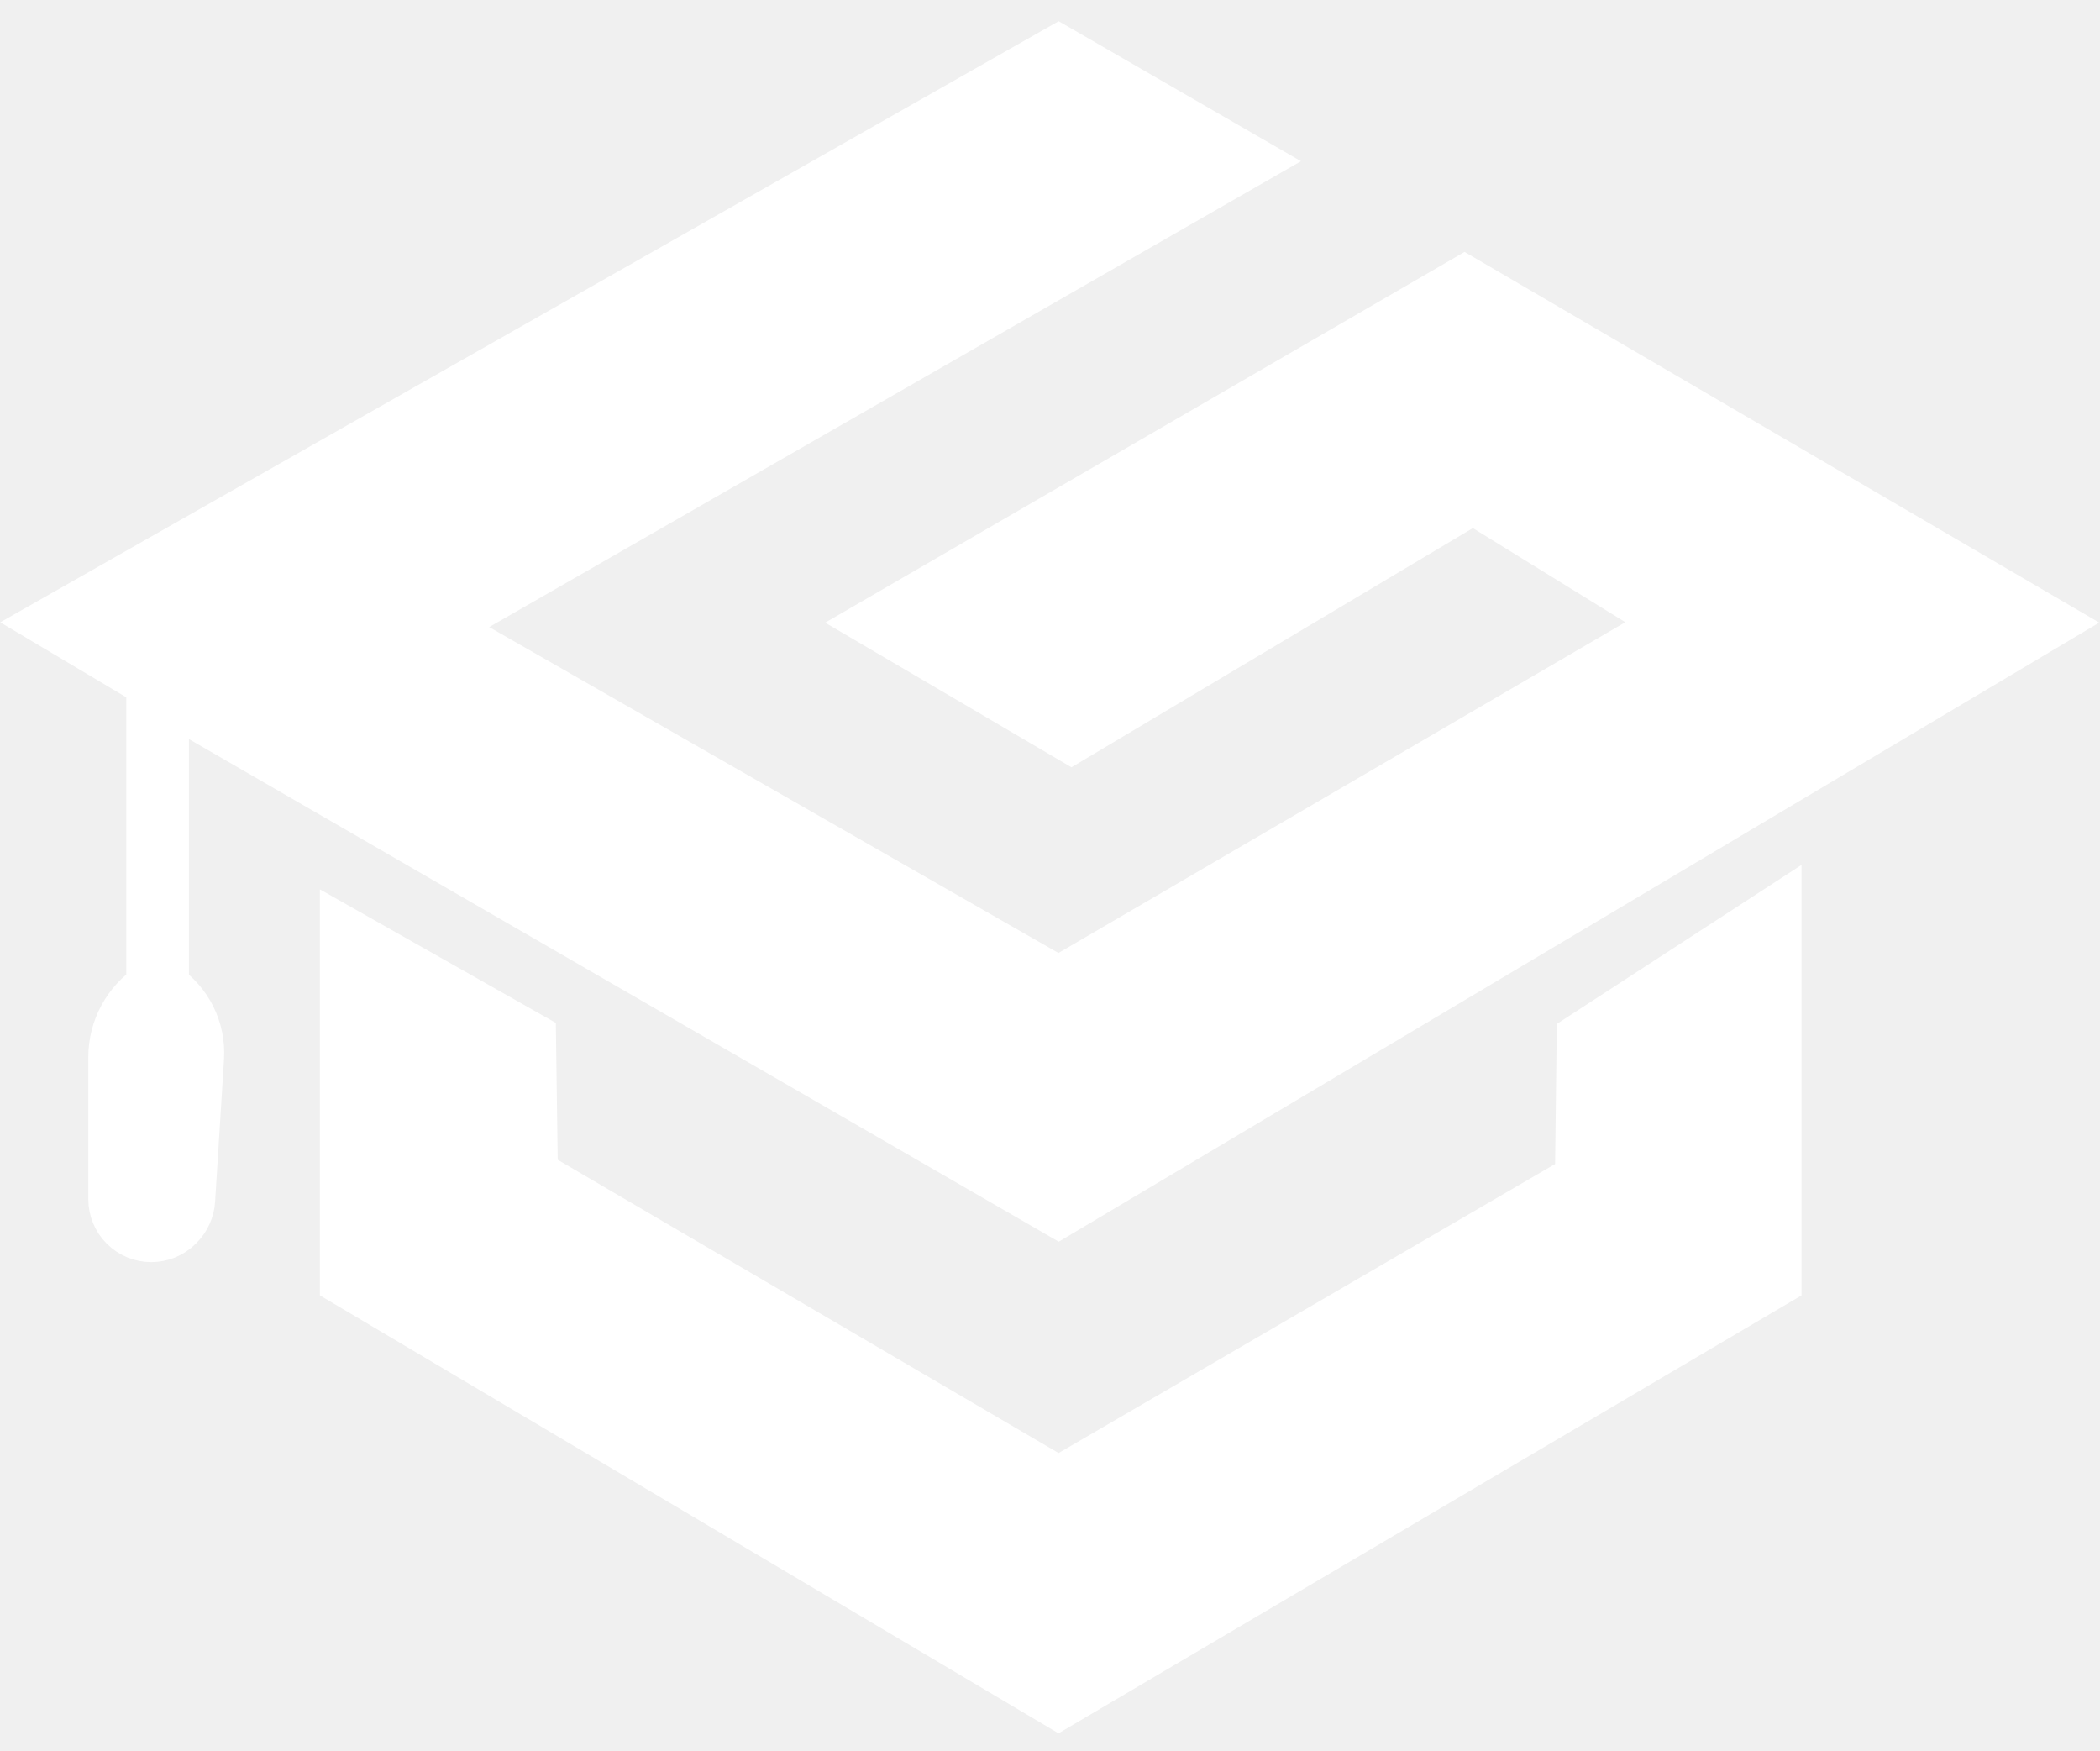
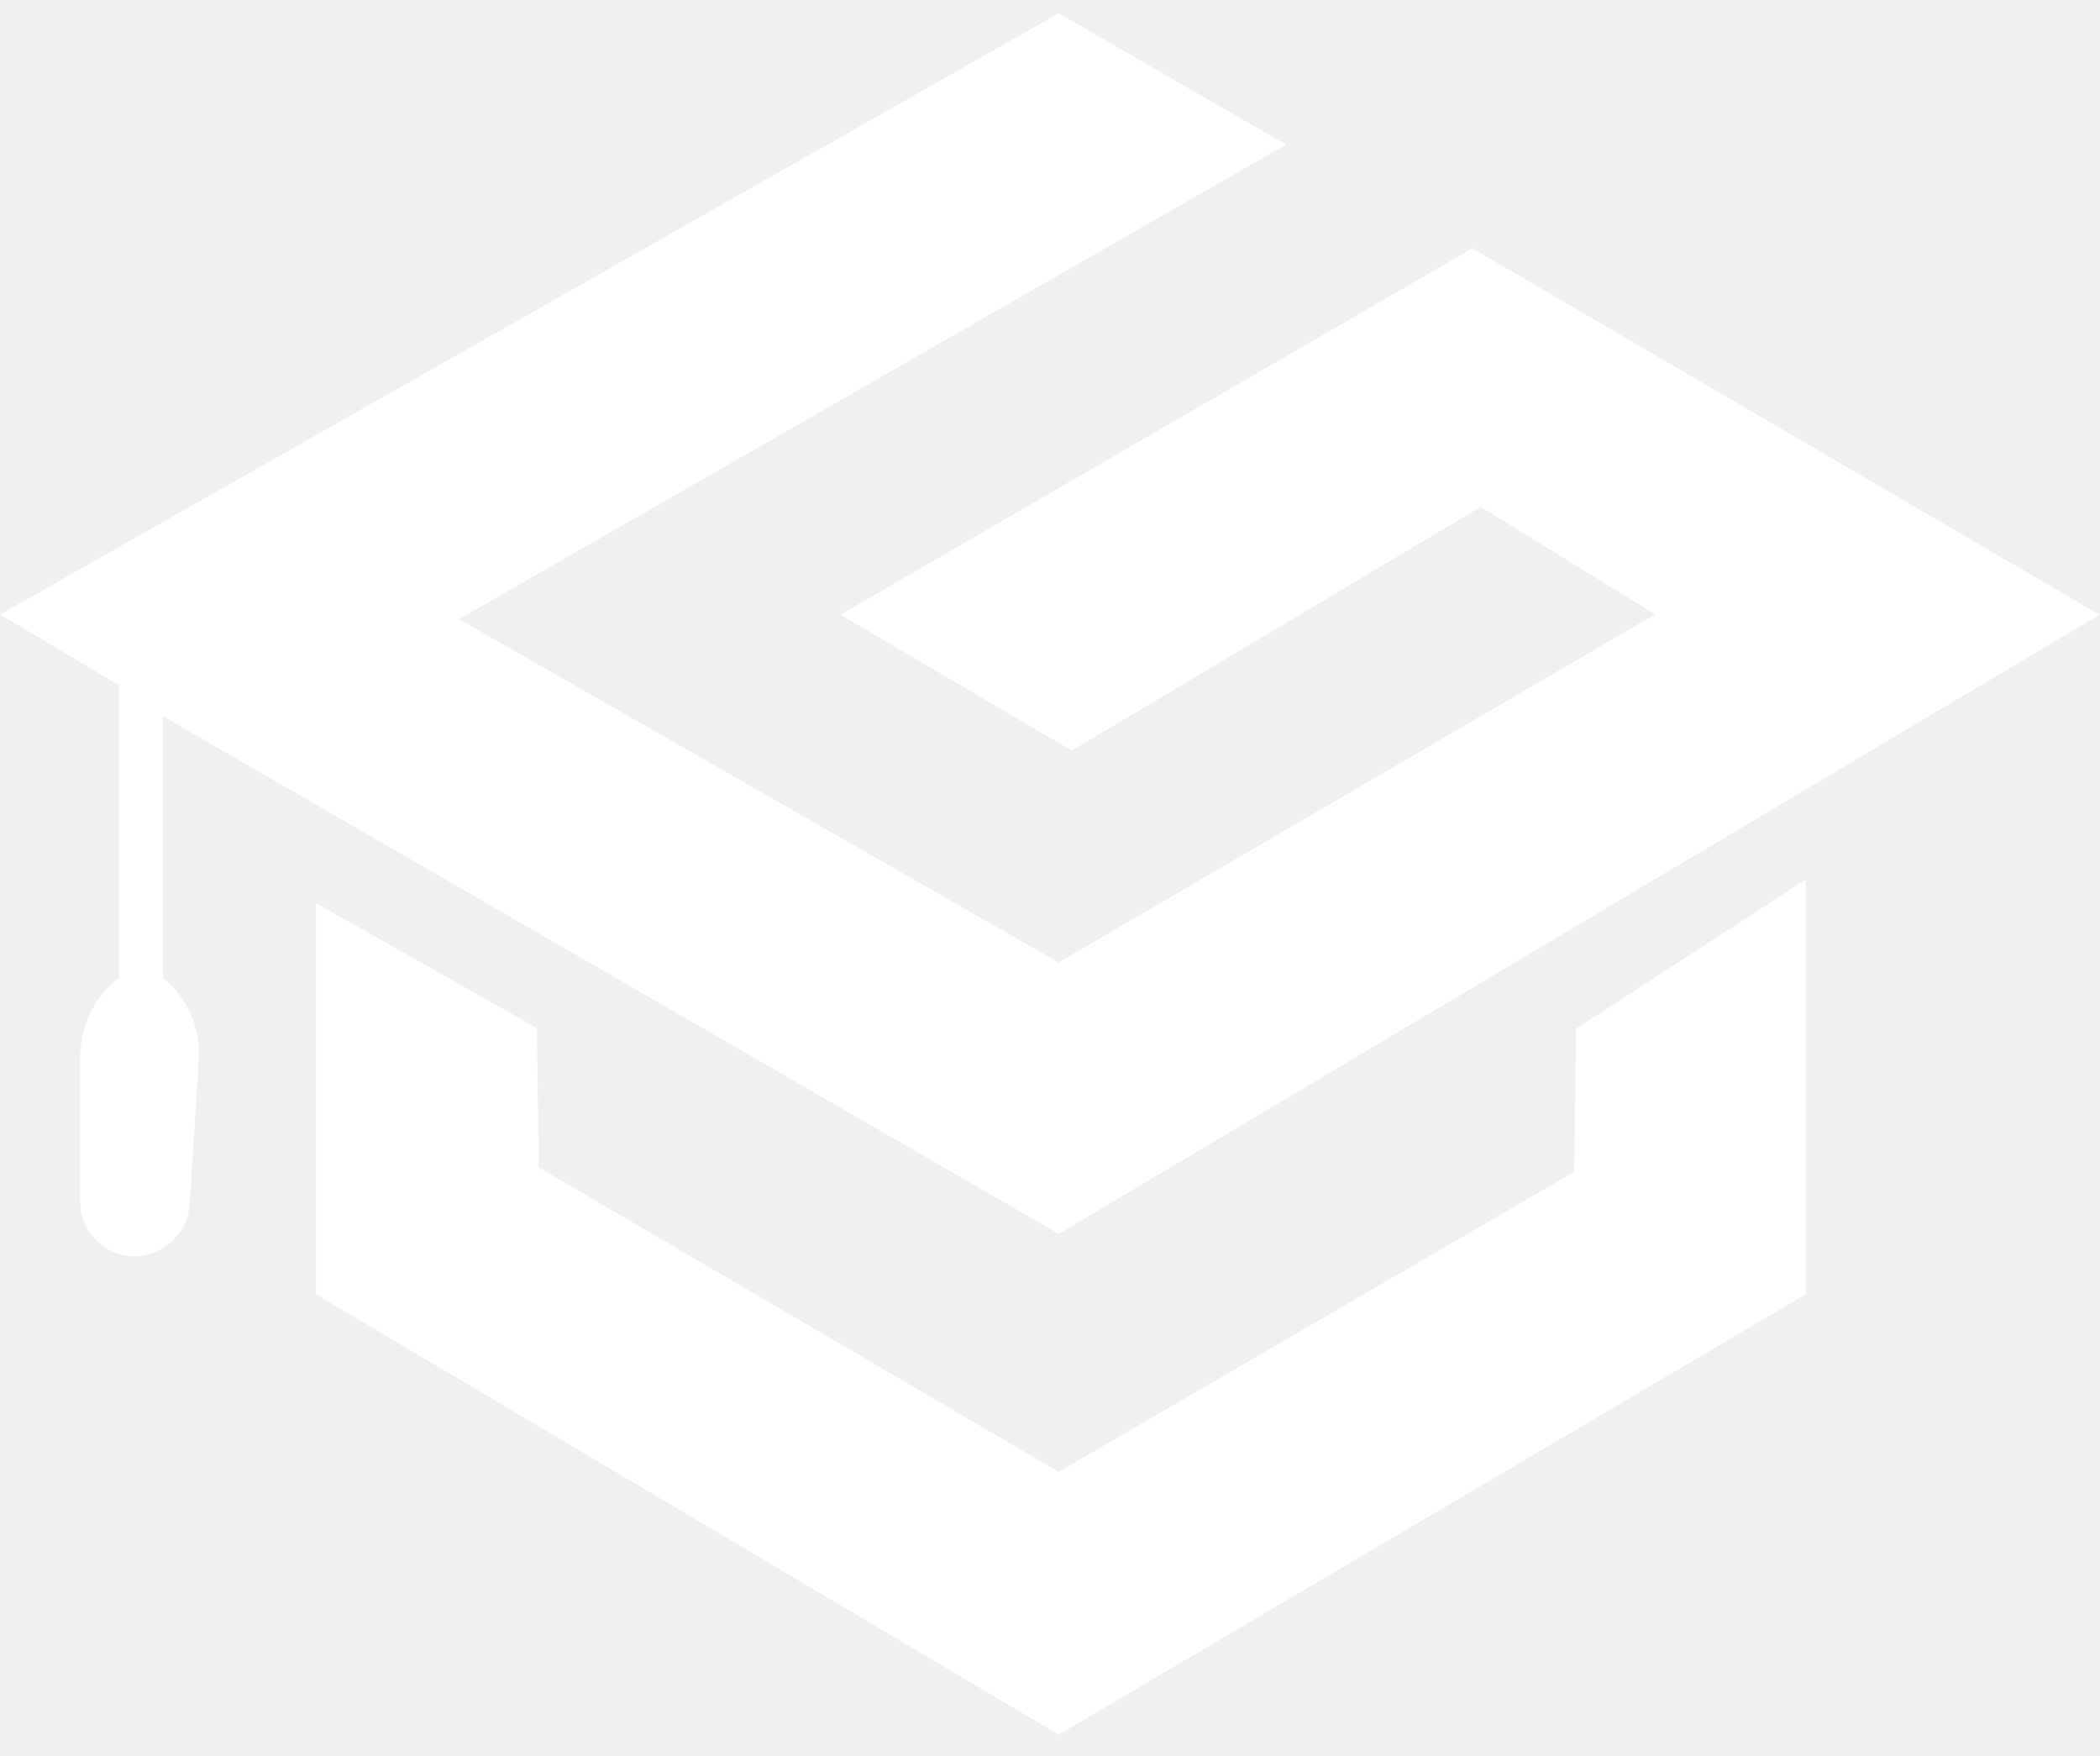
- <svg xmlns="http://www.w3.org/2000/svg" width="84" height="70" viewBox="0 0 84 70" fill="none">
-   <path d="M50.034 6.444L42.342 2L2 24.906L6.051 27.317V39.468C5.103 40.088 4.532 41.144 4.532 42.276V47.953C4.532 48.356 4.692 48.742 4.977 49.027C5.57 49.62 6.532 49.62 7.125 49.027L7.153 48.999C7.421 48.73 7.583 48.373 7.606 47.994L7.962 42.303C8.033 41.175 7.497 40.095 6.557 39.468V27.823L42.342 48.496L82 24.906L58.581 11.231L34.992 24.906L42.855 29.521L58.923 19.949L66.957 24.906L42.342 39.265L17.556 25.077L50.034 6.444Z" fill="white" />
-   <path d="M21.241 41.494L13.795 37.28V51.231L42.342 68.154L71.06 51.231V36.43L63.266 41.494L63.197 47.128L42.342 59.265L21.316 46.957L21.241 41.494Z" fill="white" />
-   <path d="M50.034 6.444L42.342 2L2 24.906L6.051 27.317V39.468C5.103 40.088 4.532 41.144 4.532 42.276V47.953C4.532 48.356 4.692 48.742 4.977 49.027C5.57 49.62 6.532 49.62 7.125 49.027L7.153 48.999C7.421 48.73 7.583 48.373 7.606 47.994L7.962 42.303C8.033 41.175 7.497 40.095 6.557 39.468V27.823L42.342 48.496L82 24.906L58.581 11.231L34.992 24.906L42.855 29.521L58.923 19.949L66.957 24.906L42.342 39.265L17.556 25.077L50.034 6.444Z" stroke="white" stroke-width="2" />
-   <path d="M21.241 41.494L13.795 37.28V51.231L42.342 68.154L71.06 51.231V36.43L63.266 41.494L63.197 47.128L42.342 59.265L21.316 46.957L21.241 41.494Z" stroke="white" stroke-width="2" />
+ <svg xmlns="http://www.w3.org/2000/svg" width="67" height="56" viewBox="0 0 67 56" fill="none">
+   <path d="M40.028 4.611L33.778 1L1 19.611L4.291 21.57V31.443C3.521 31.947 3.057 32.804 3.057 33.725V38.337C3.057 38.664 3.187 38.978 3.418 39.21C3.9 39.692 4.682 39.692 5.164 39.21L5.187 39.187C5.405 38.968 5.536 38.678 5.555 38.37L5.844 33.746C5.901 32.83 5.466 31.952 4.703 31.443V21.981L33.778 38.778L66 19.611L46.972 8.5L27.806 19.611L34.194 23.361L47.25 15.583L53.778 19.611L33.778 31.278L13.639 19.75L40.028 4.611Z" fill="white" />
+   <path d="M16.633 33.089L10.583 29.665V41L33.778 54.75L57.111 41V28.975L50.779 33.089L50.722 37.667L33.778 47.528L16.694 37.528L16.633 33.089Z" fill="white" />
+   <path d="M40.028 4.611L33.778 1L1 19.611L4.291 21.57V31.443C3.521 31.947 3.057 32.804 3.057 33.725V38.337C3.057 38.664 3.187 38.978 3.418 39.21C3.9 39.692 4.682 39.692 5.164 39.21L5.187 39.187C5.405 38.968 5.536 38.678 5.555 38.37L5.844 33.746C5.901 32.83 5.466 31.952 4.703 31.443V21.981L33.778 38.778L66 19.611L46.972 8.5L27.806 19.611L34.194 23.361L47.25 15.583L53.778 19.611L33.778 31.278L13.639 19.75L40.028 4.611Z" stroke="white" />
+   <path d="M16.633 33.089L10.583 29.665V41L33.778 54.75L57.111 41V28.975L50.779 33.089L50.722 37.667L33.778 47.528L16.694 37.528L16.633 33.089Z" stroke="white" />
</svg>
